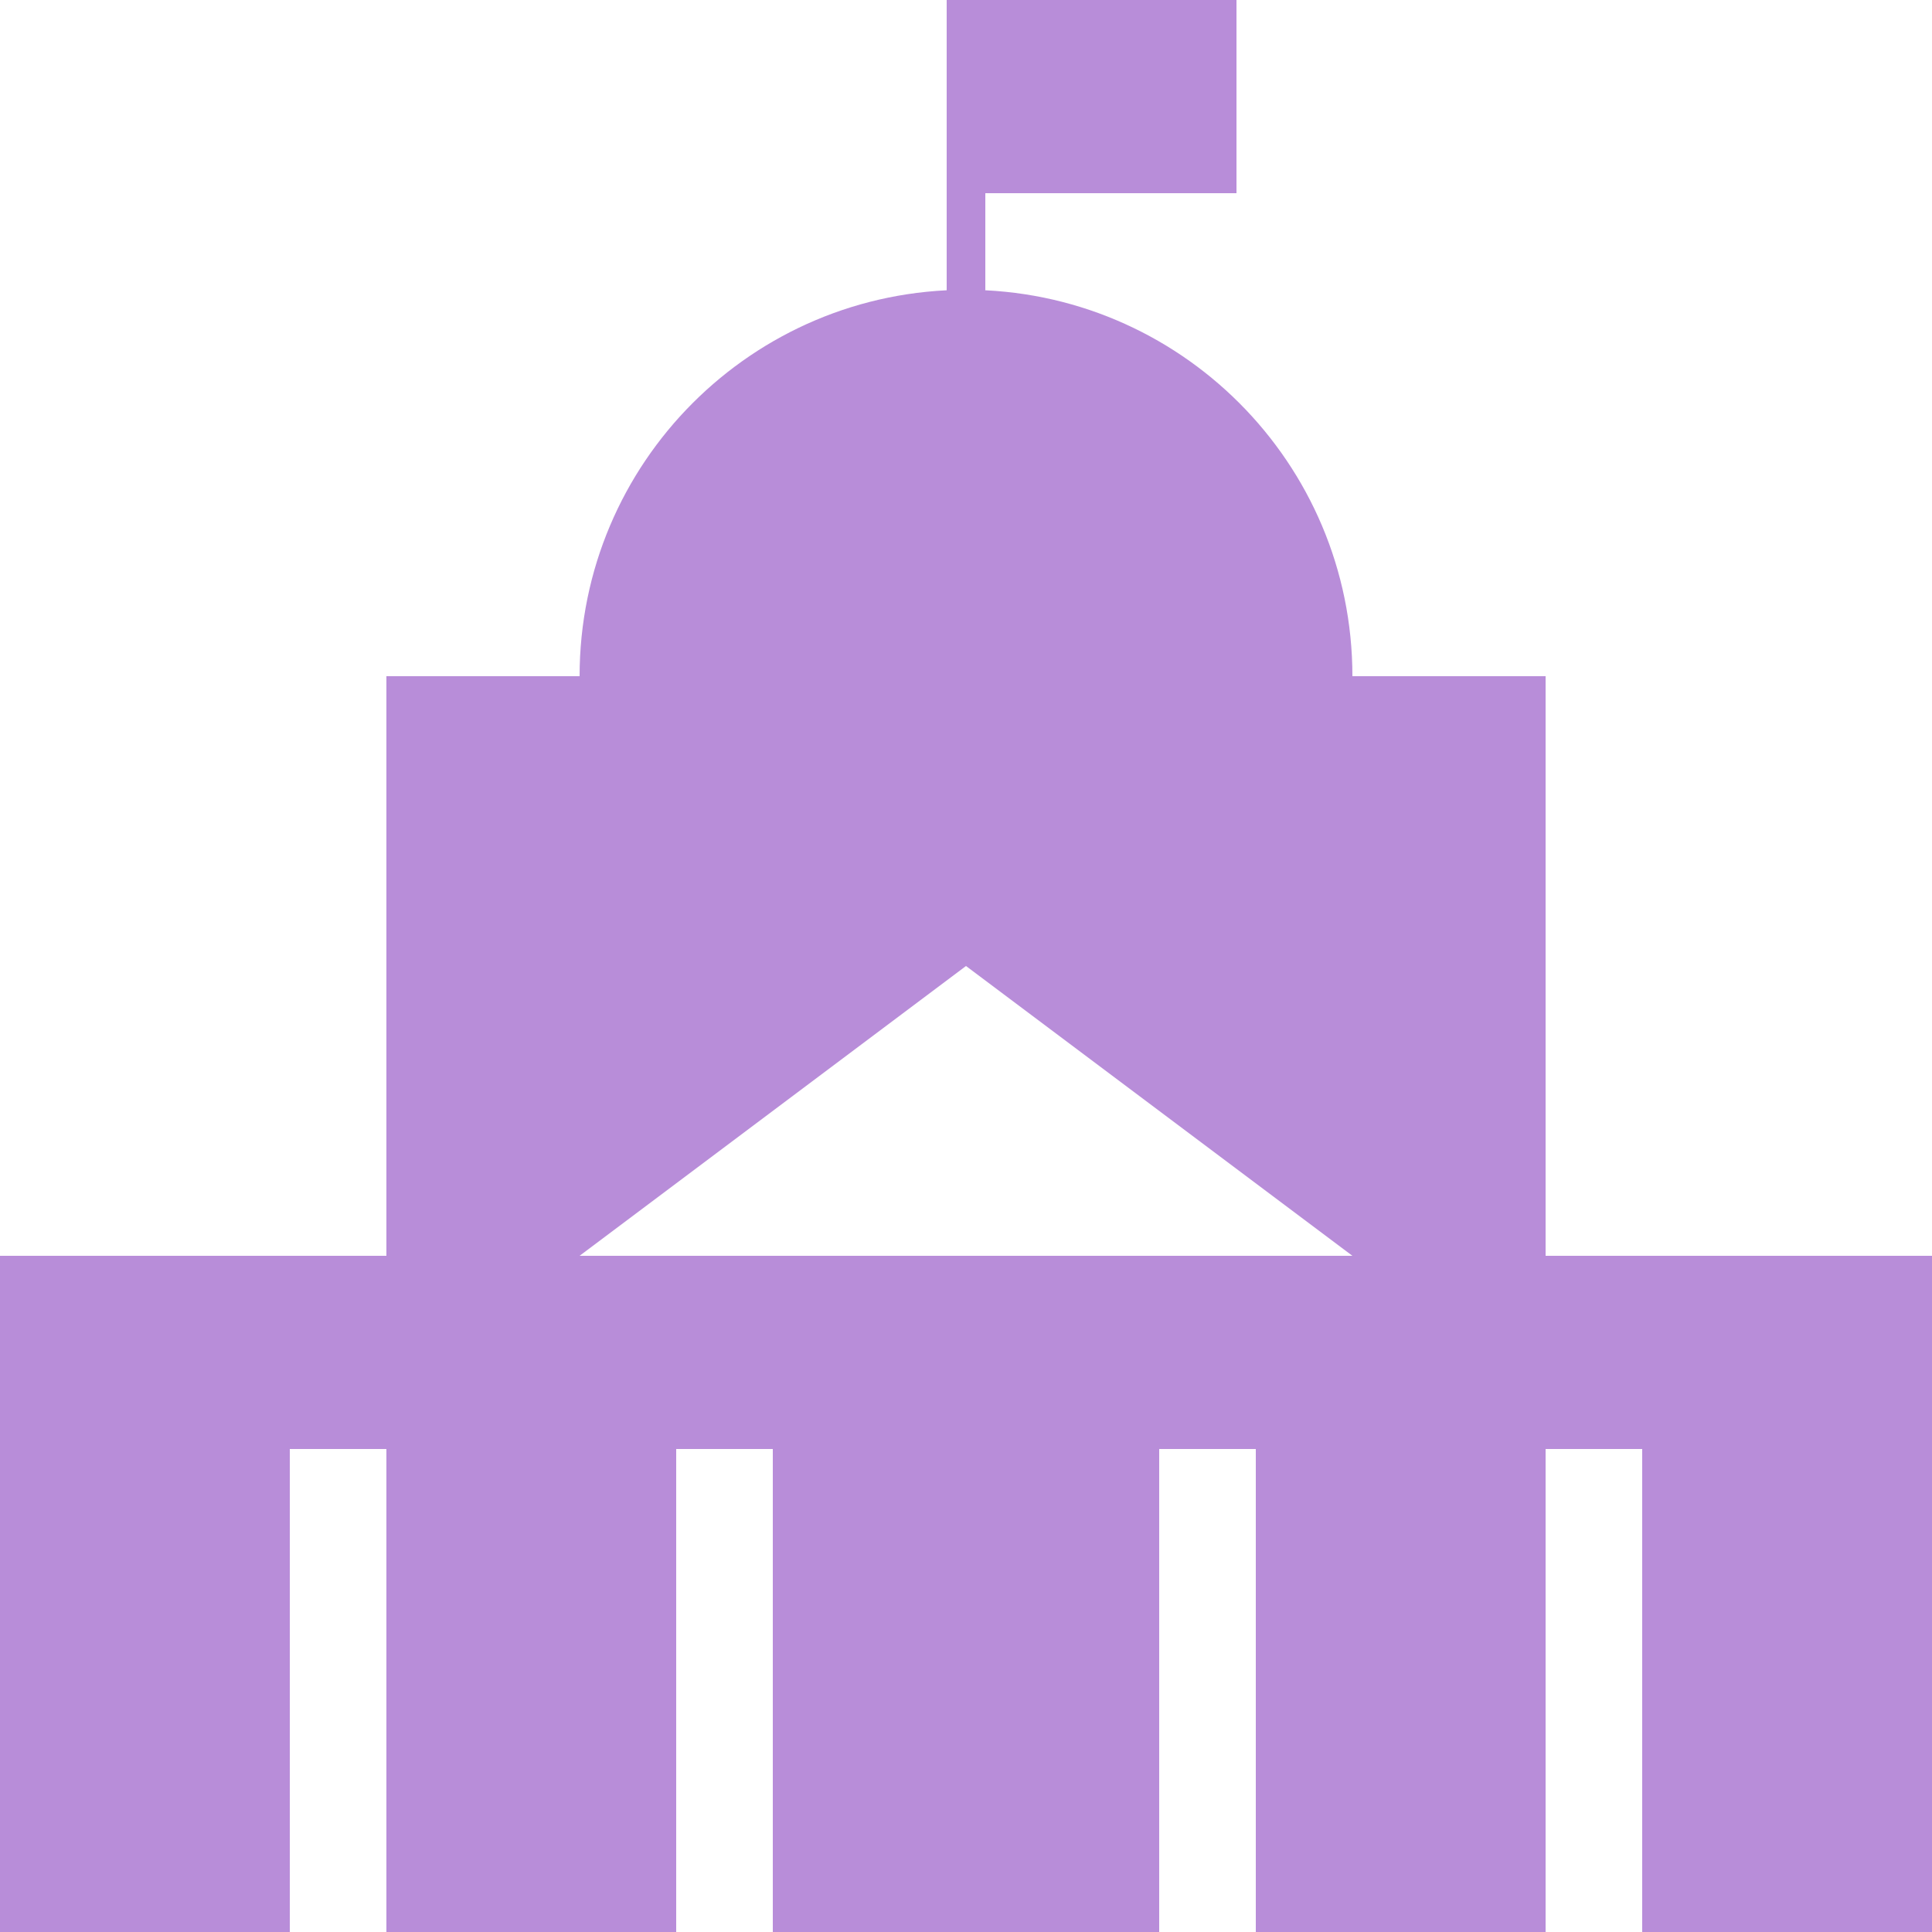
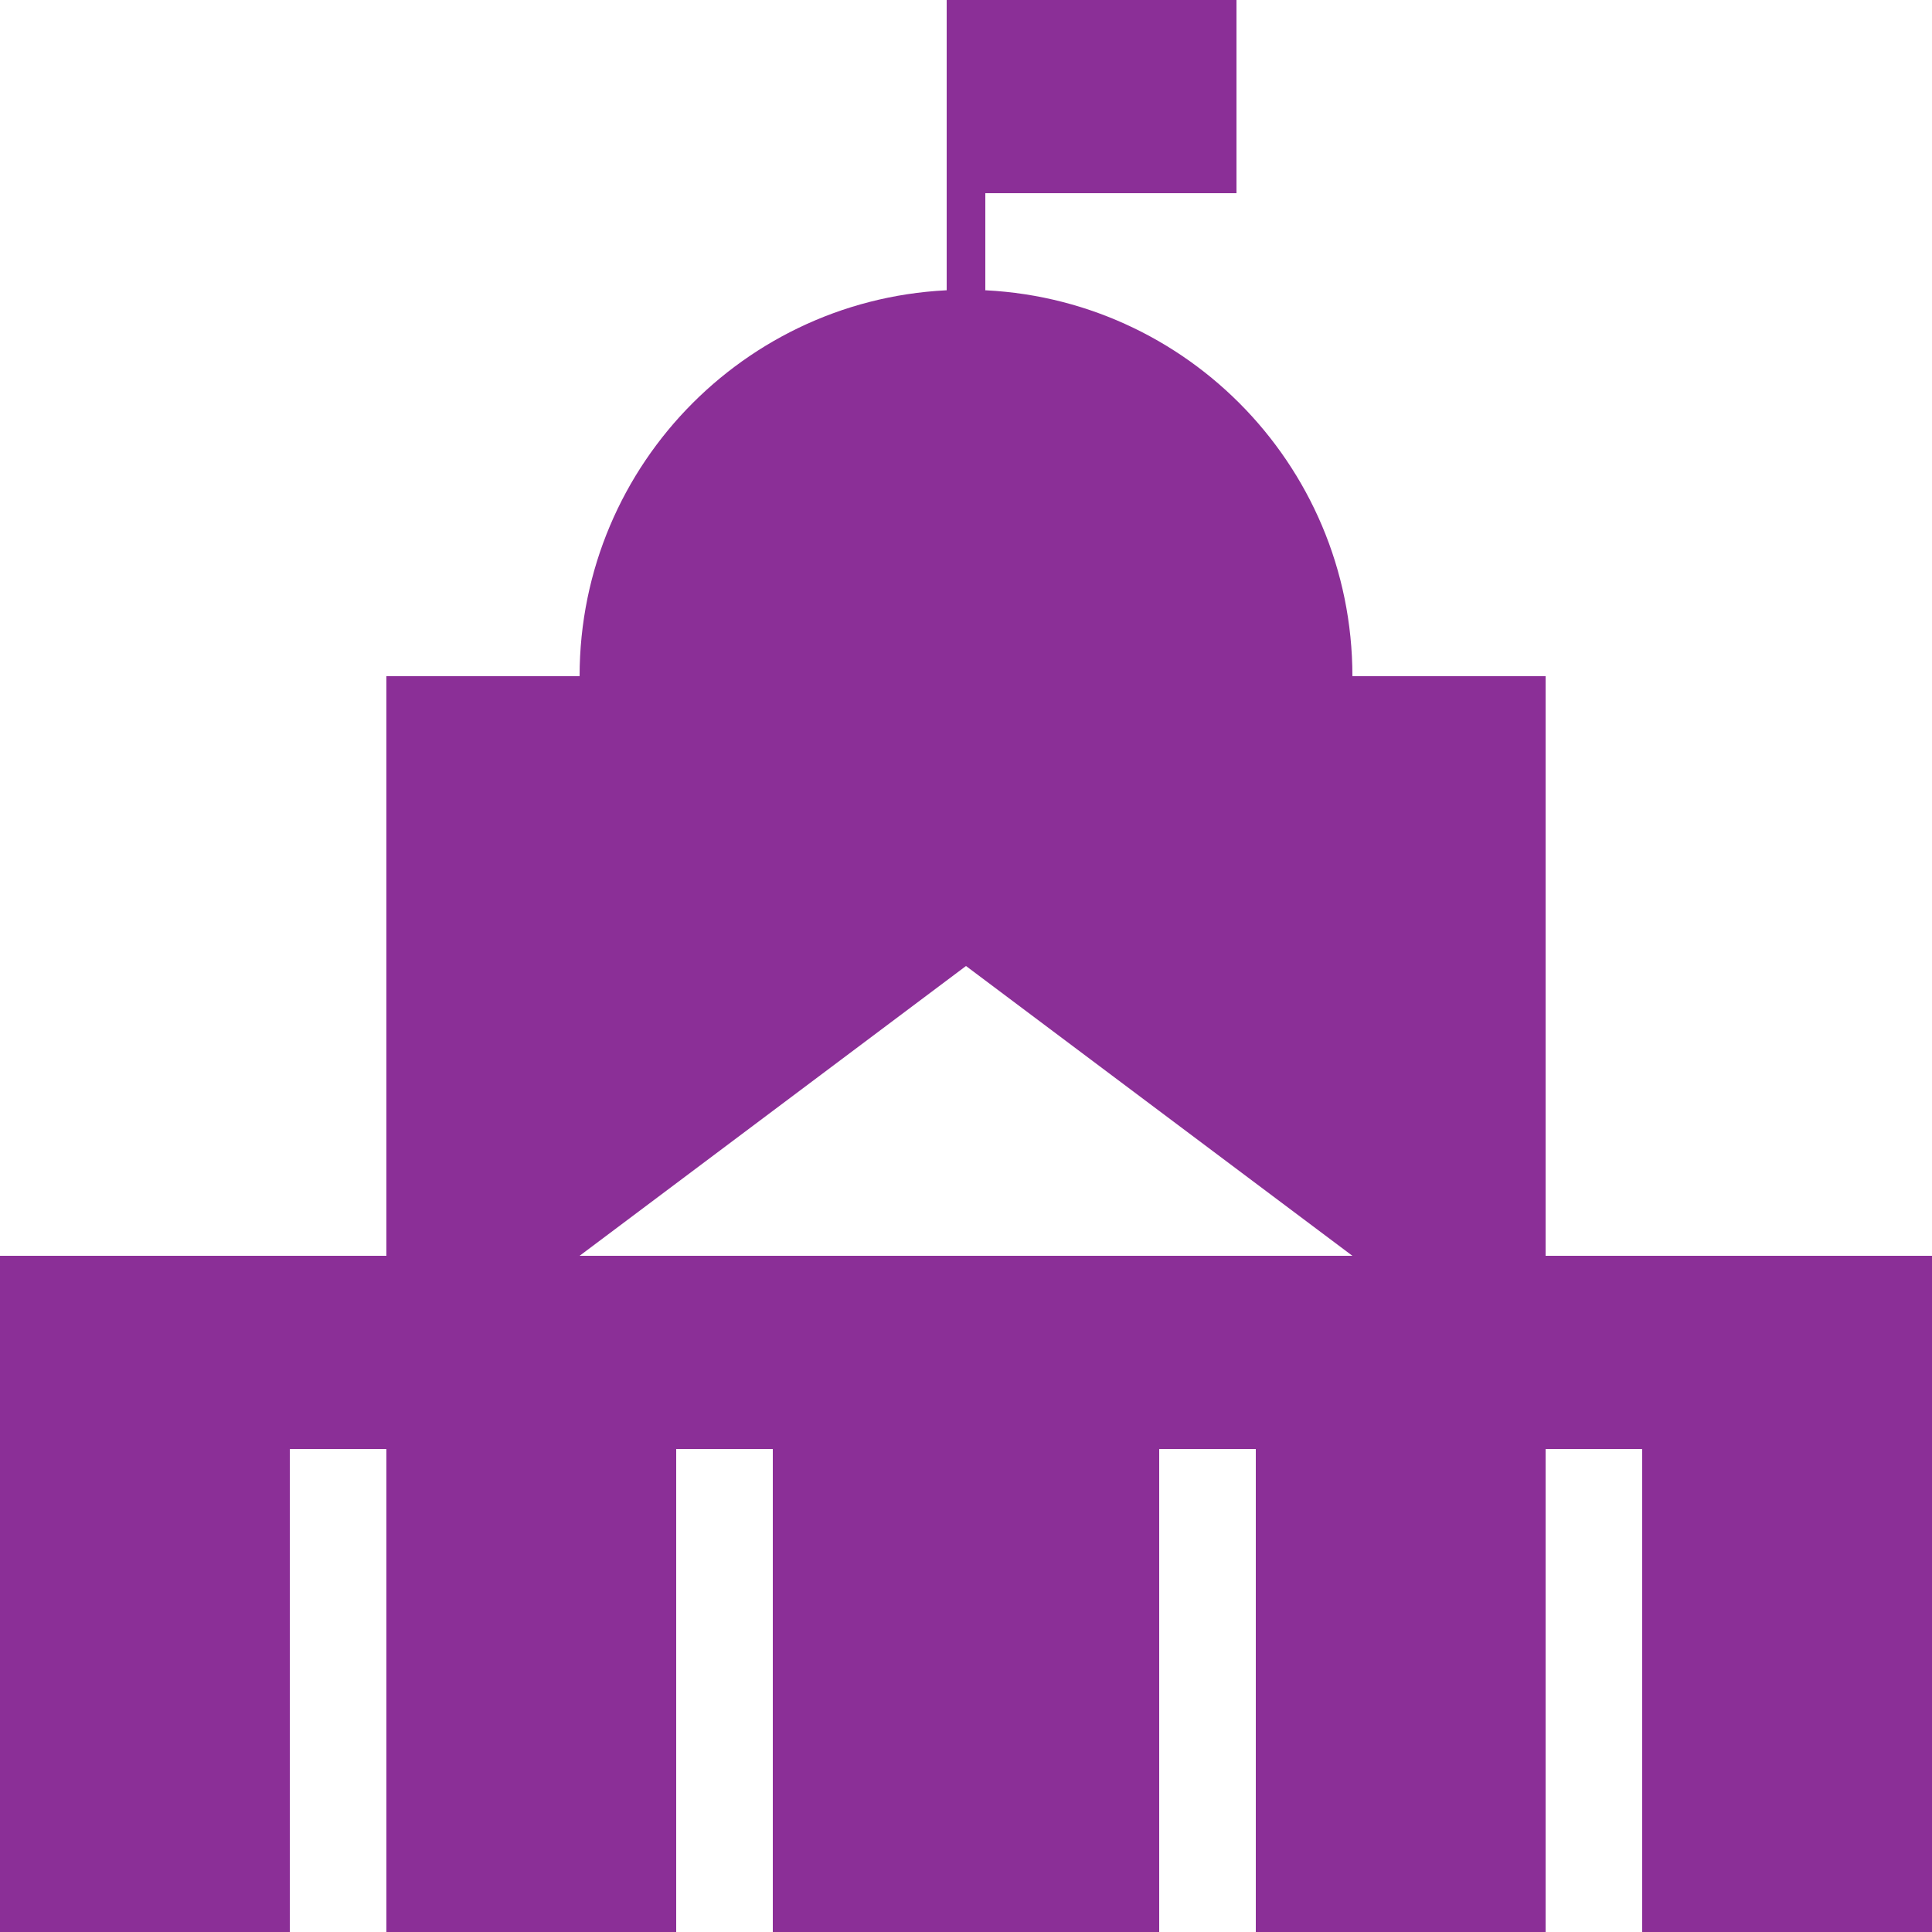
<svg xmlns="http://www.w3.org/2000/svg" viewBox="0 0 100 100">
-   <path fill="#B88DD9" d="     M0 100     V65     H70     L50 50     L30 65     H20     V35     H30     A20 20 0 0 1 70 35     H80     V65     H100     V100     h-15     v-25     h-5     v25     h-15     v-25     h-5     v25     h-20     v-25     h-5     v25     h-15     v-25     h-5     v25     z     M49 20     V0     h15     v10     h-13     v5   " />
+   <path fill="#8B2F97" d="     M0 100     V65     H70     L50 50     L30 65     H20     V35     H30     A20 20 0 0 1 70 35     H80     V65     H100     V100     h-15     v-25     h-5     v25     h-15     v-25     h-5     v25     h-20     v-25     h-5     v25     h-15     v-25     h-5     v25     z     M49 20     V0     h15     v10     h-13     v5   " />
</svg>
